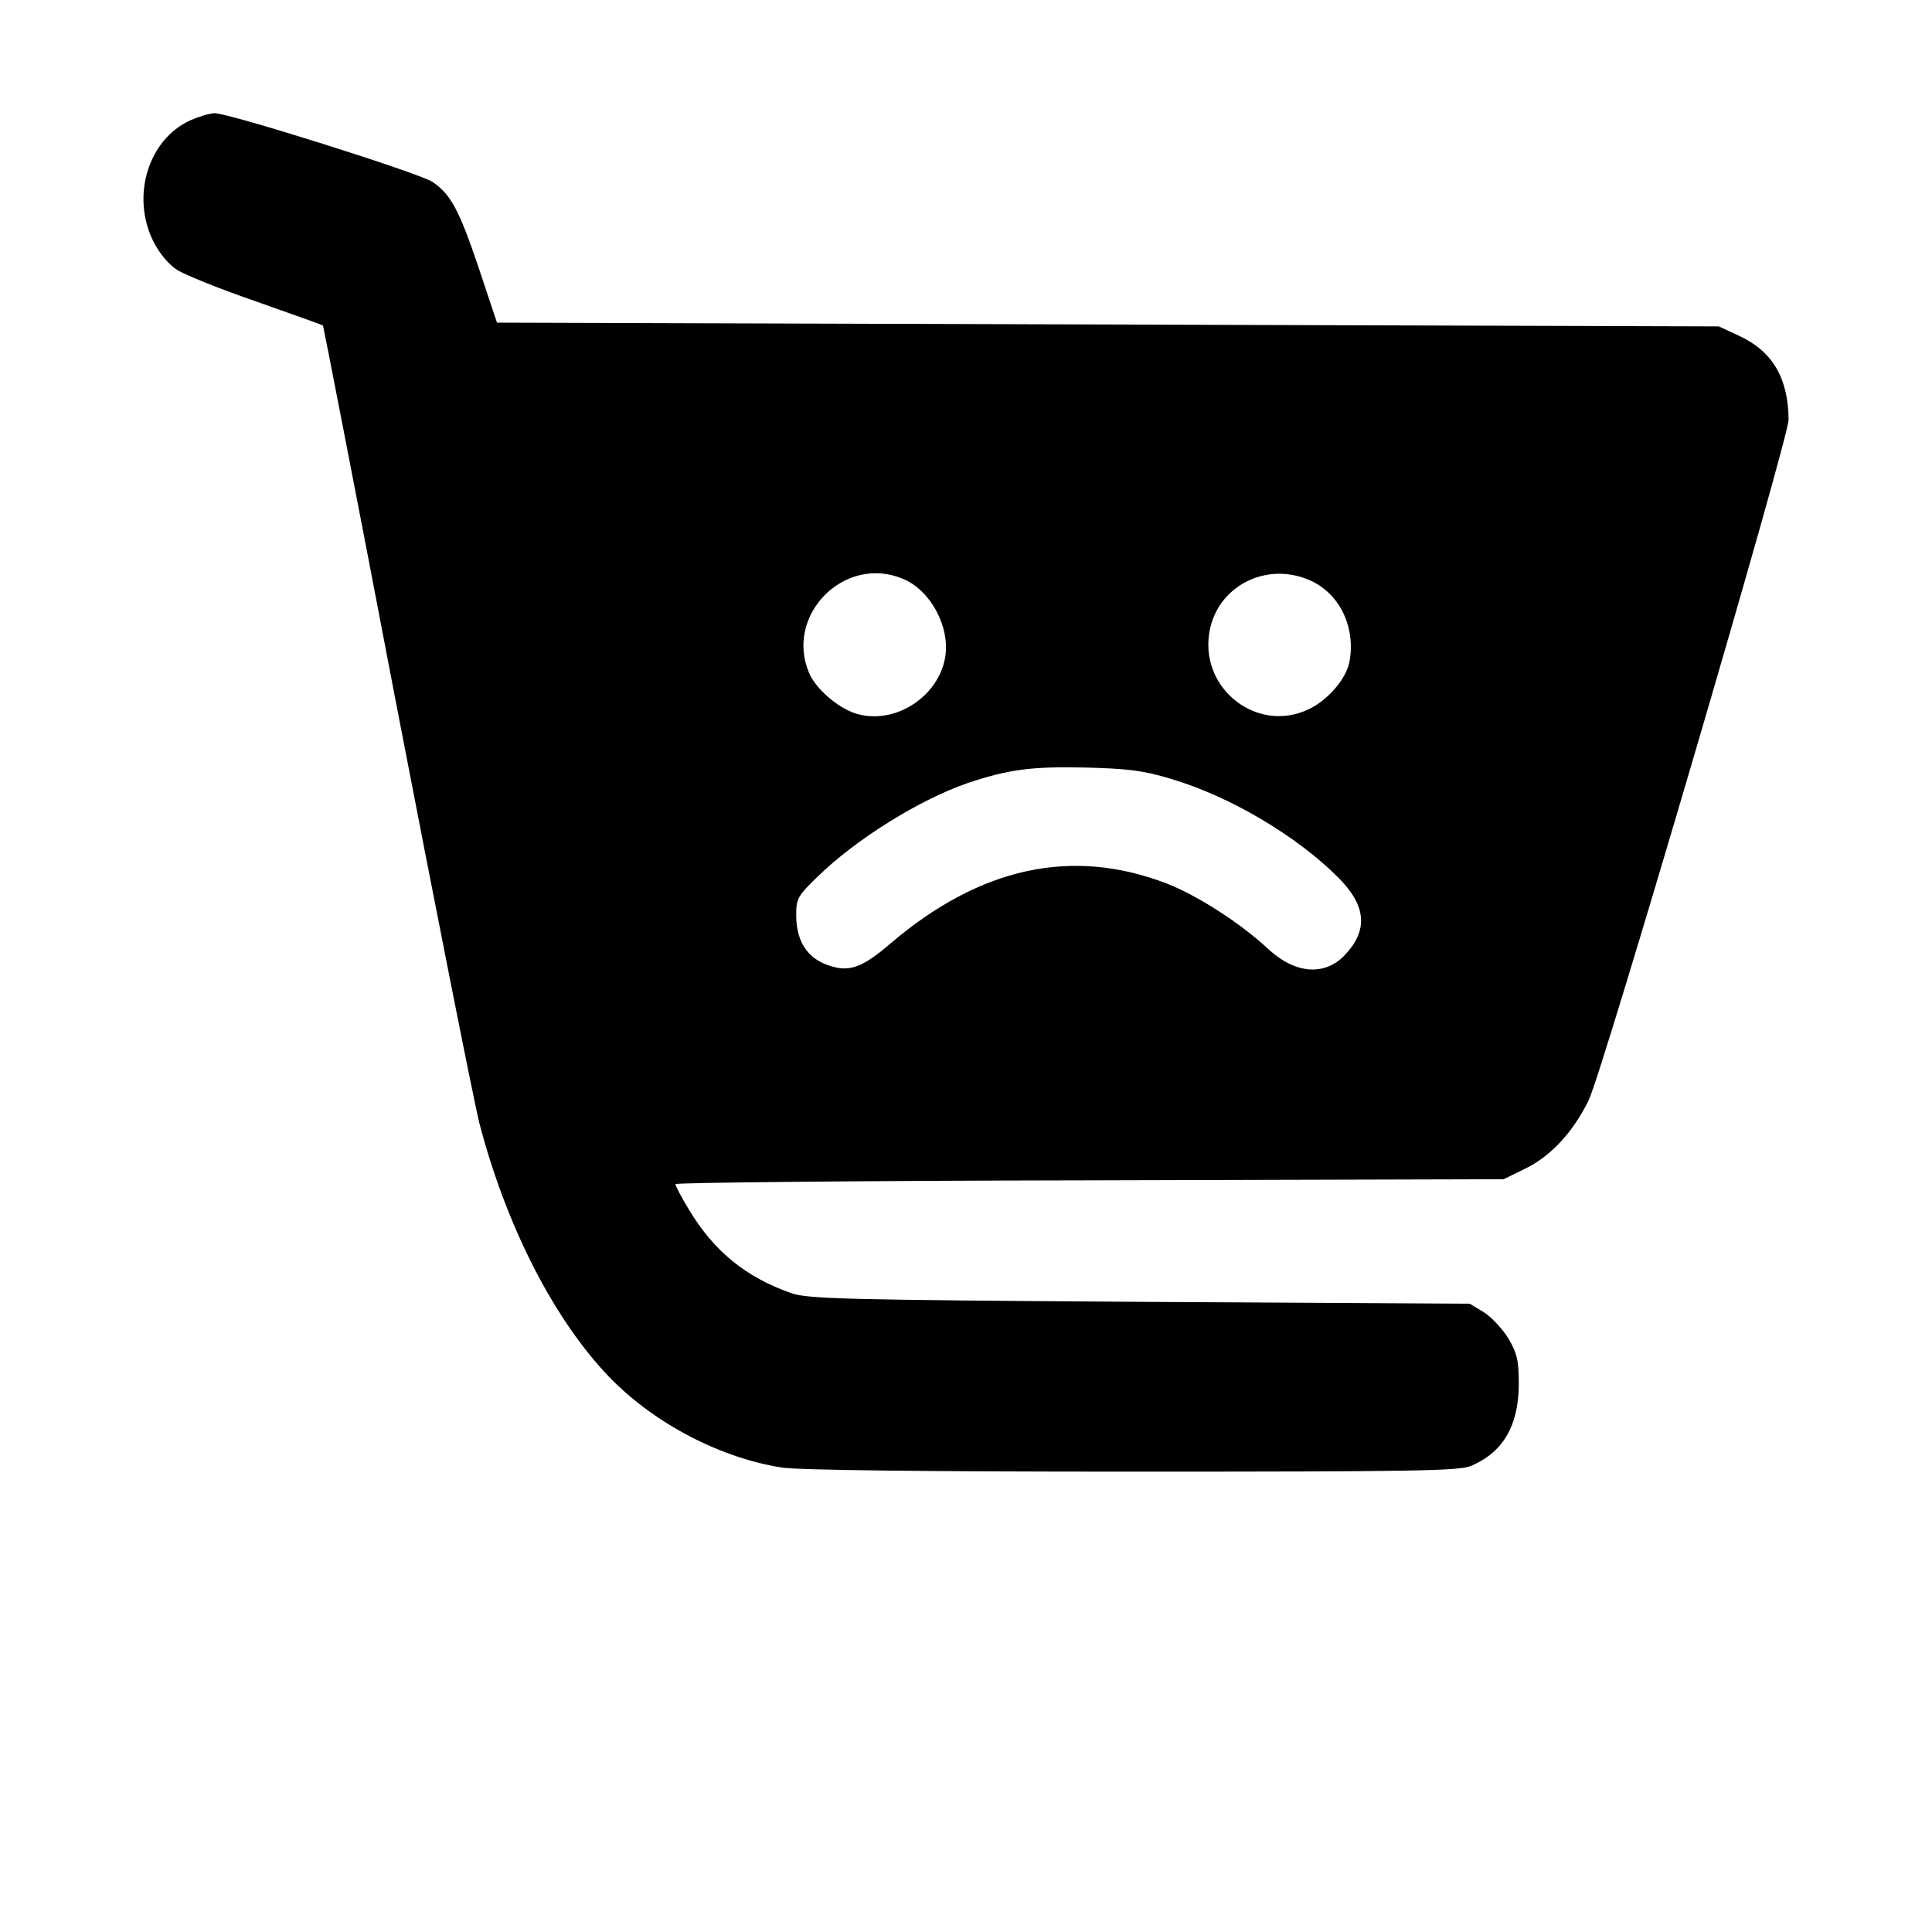
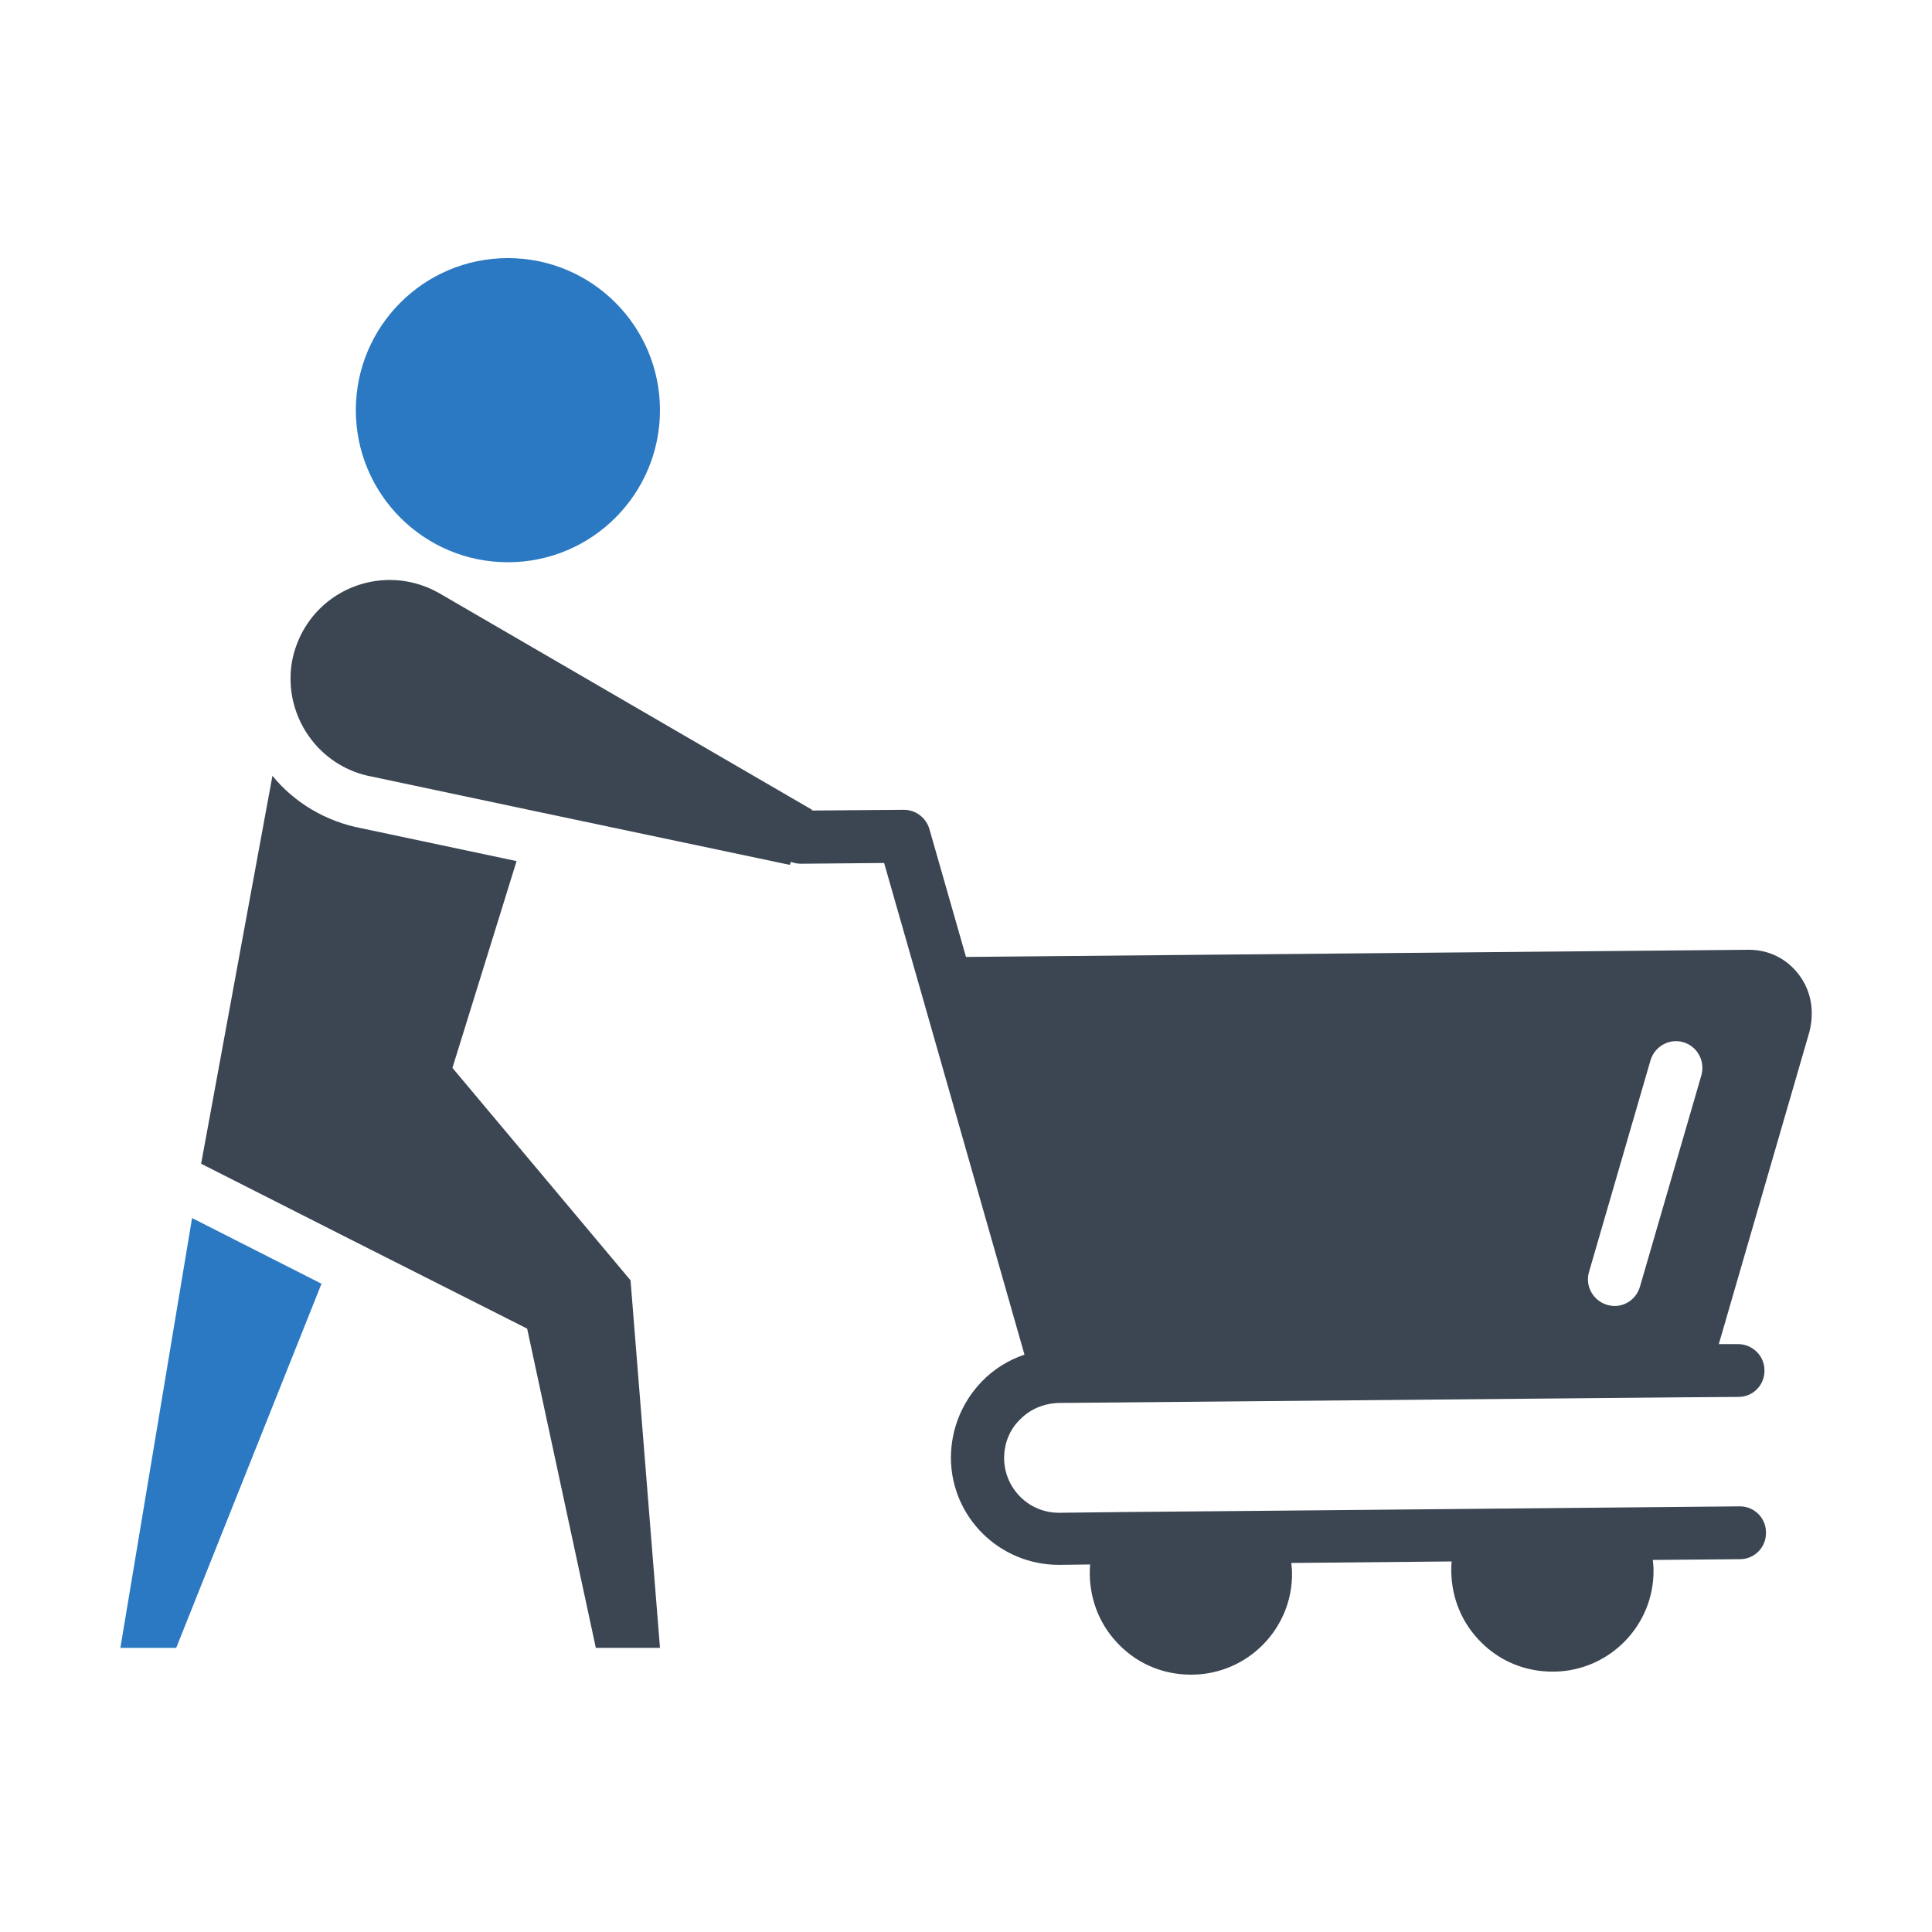
- <svg xmlns="http://www.w3.org/2000/svg" version="1.0" width="512pt" height="512pt" viewBox="0 0 512 512" preserveAspectRatio="xMidYMid meet">
-   <g transform="translate(0,512) scale(0.1,-0.1)" fill="#000000" stroke="none">
-     <path d="M504 4801 c-111 -51 -157 -200 -98 -320 16 -32 40 -61 63 -76 20 -13 114 -51 210 -84 96 -34 176 -62 177 -64 1 -1 89 -452 194 -1002 106 -550 205 -1049 220 -1110 69 -265 190 -507 333 -662 118 -128 298 -225 468 -252 41 -7 378 -11 927 -11 756 0 867 2 900 15 85 36 126 106 127 215 0 64 -4 82 -27 122 -15 25 -45 57 -65 70 l-38 23 -875 5 c-784 5 -880 8 -923 23 -120 42 -205 111 -271 221 -20 33 -36 63 -36 68 0 4 494 9 1098 10 l1097 3 57 28 c68 33 127 97 168 181 38 78 530 1754 530 1804 -1 109 -42 180 -129 221 l-56 26 -1619 5 -1619 5 -48 144 c-52 154 -74 196 -123 229 -34 23 -538 182 -577 182 -13 0 -42 -9 -65 -19z m1889 -1215 c73 -30 125 -127 112 -207 -18 -108 -138 -183 -240 -149 -47 16 -104 66 -121 107 -65 154 95 314 249 249z m1085 -7 c75 -37 115 -124 98 -214 -9 -45 -59 -103 -111 -126 -133 -61 -281 53 -261 199 17 128 154 199 274 141z m-375 -523 c156 -46 333 -151 443 -261 75 -75 81 -140 17 -207 -53 -55 -131 -49 -202 17 -74 69 -188 142 -270 174 -251 96 -494 43 -732 -160 -66 -57 -101 -72 -143 -63 -70 15 -106 62 -106 139 0 43 4 51 56 101 102 100 271 205 399 249 108 36 168 44 310 41 116 -3 155 -8 228 -30z" />
+ <svg xmlns="http://www.w3.org/2000/svg" id="Layer_1" style="enable-background:new 0 0 512 512;" version="1.1" viewBox="0 0 512 512" xml:space="preserve">
+   <style type="text/css">
+ 	.st0{fill:#3B4652;}
+ 	.st1{fill:#2B79C2;}
+ </style>
+   <g>
+     <path class="st0" d="M476.8,258.4c-3.2-4.3-8-6.7-13.3-6.7c-0.1,0-0.1,0-0.2,0L256,253.6l-9.7-33.9c-0.9-3-3.6-5.1-6.8-5.1   l-24.4,0.2l0.1-0.2l-98.8-57.4c-4.2-2.4-8.7-3.5-13.1-3.5c-10.6,0-20.7,6.4-24.7,17.2c-1.1,2.9-1.6,5.9-1.6,8.8   c-0.1,12.3,8.6,23.7,21.5,26.1l42.5,9l68.3,14.4l0.3-0.8c0.8,0.3,1.7,0.5,2.7,0.5l22-0.2l9.7,33.9c0,0,0,0,0,0l27.5,96.4   c-4.2,1.4-8.1,3.8-11.3,7.1c-5.3,5.5-8.2,12.7-8.2,20.3c0.1,15.7,12.9,28.3,28.6,28.3c0.1,0,0.2,0,0.3,0l8-0.1   c-0.1,0.9-0.1,1.7-0.1,2.6c0.1,7.2,2.9,13.9,8,18.9c5,5,11.7,7.7,18.8,7.7c0.1,0,0.2,0,0.3,0c14.8-0.1,26.7-12.3,26.5-27   c0-0.9-0.1-1.7-0.2-2.6l42.5-0.4c-0.1,0.9-0.1,1.7-0.1,2.6c0.1,7.2,2.9,13.9,8,18.9c5,5,11.7,7.7,18.8,7.7c0.1,0,0.2,0,0.3,0   c14.8-0.1,26.7-12.3,26.5-27c0-0.9-0.1-1.7-0.2-2.6l23.1-0.2c3.9,0,7-3.2,6.9-7.1c0-3.9-3.2-7-7.1-6.9l-128.2,1.2c0,0,0,0,0,0   l-34.6,0.3c0,0,0,0,0,0l-17.3,0.2c-8.1,0.1-14.6-6.4-14.7-14.4c0-3.9,1.4-7.6,4.2-10.3c2.7-2.8,6.4-4.3,10.3-4.4l165.7-1.5   c0,0,0,0,0,0l14.4-0.1c3.9,0,7-3.2,6.9-7.1c0-3.8-3.2-6.9-7-6.9c0,0,0,0-0.1,0l-5,0l24-82.7C480.9,268,480,262.7,476.8,258.4z    M450.9,284.9l-16.3,56.1c-0.9,3.1-3.7,5.1-6.7,5.1c-0.6,0-1.3-0.1-2-0.3c-3.7-1.1-5.9-5-4.8-8.7l16.3-56.1c1.1-3.7,5-5.9,8.7-4.8   C449.8,277.3,451.9,281.1,450.9,284.9z" />
+     <circle class="st1" cx="134.6" cy="108.7" r="40.3" />
+     <polygon class="st1" points="31.9,436.7 46.7,436.7 85.2,340.2 50.9,322.8  " />
+     <path class="st0" d="M119.9,283l17-54.8l-41.1-8.7c-9.5-1.8-17.8-6.8-23.6-13.9l-9.2,50l-9.7,52.8l37.1,18.8l49.3,24.9l18.2,84.6   h17l-7.8-97.4L119.9,283z" />
  </g>
</svg>
